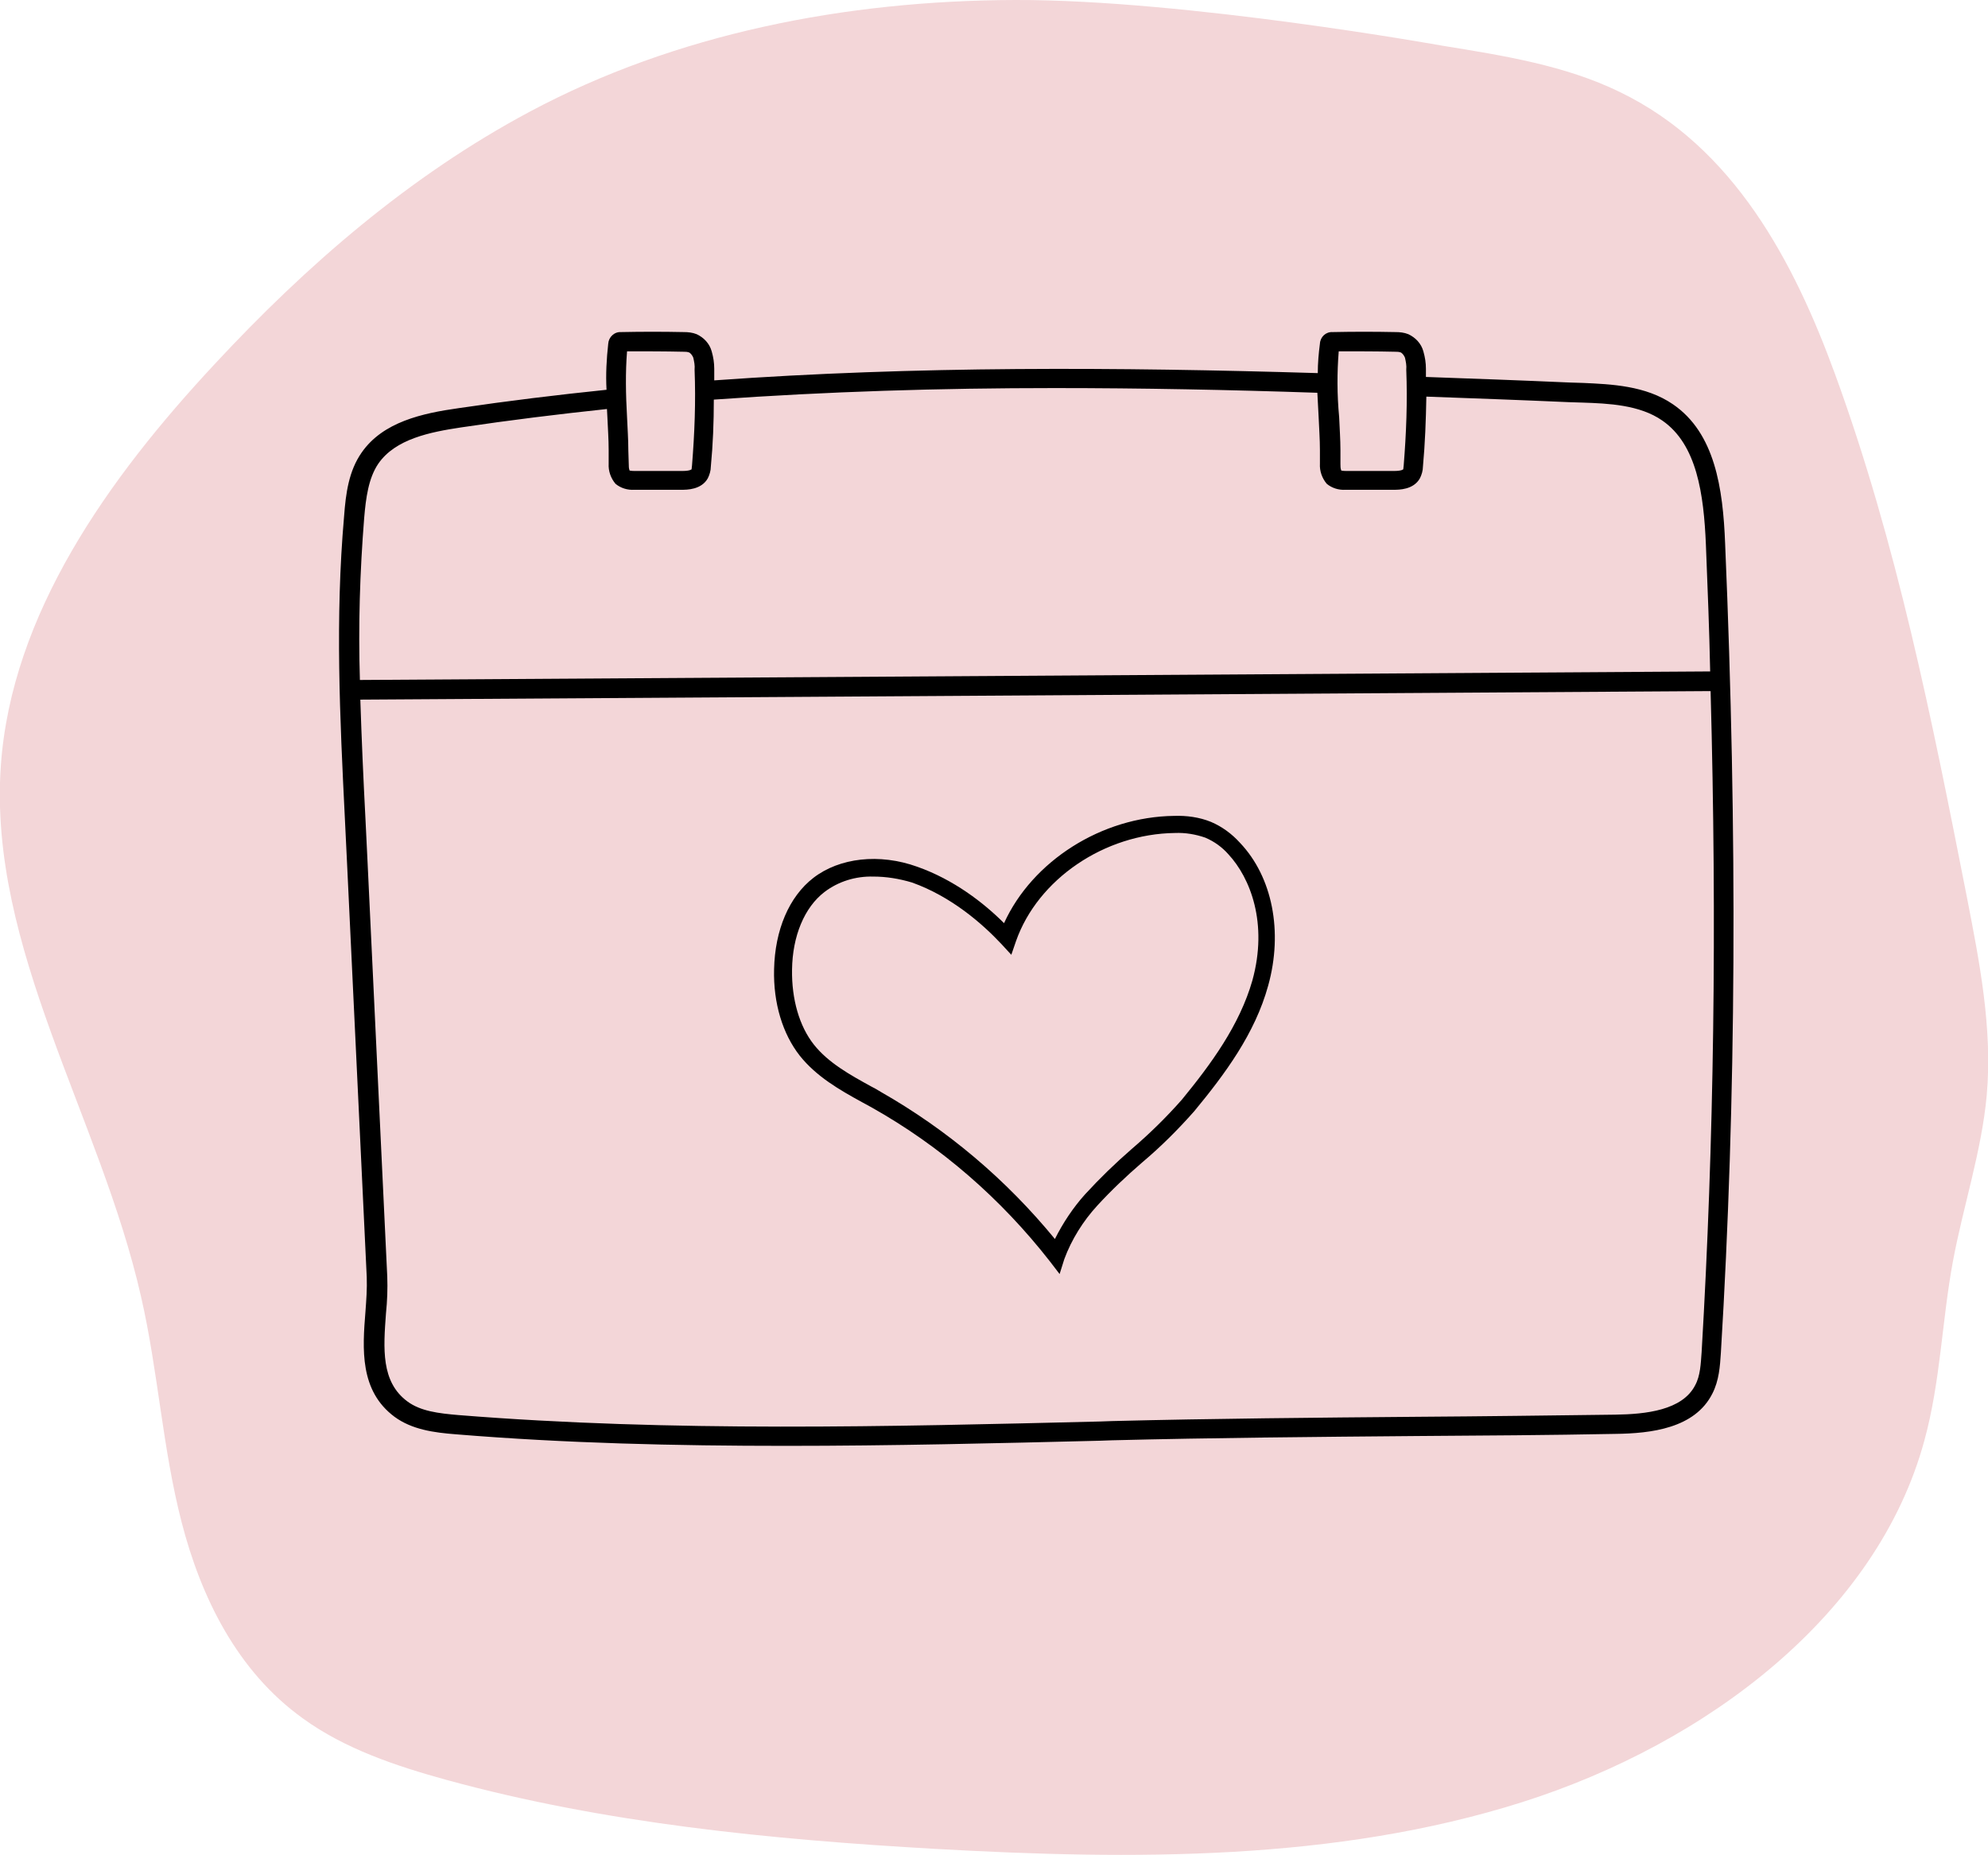
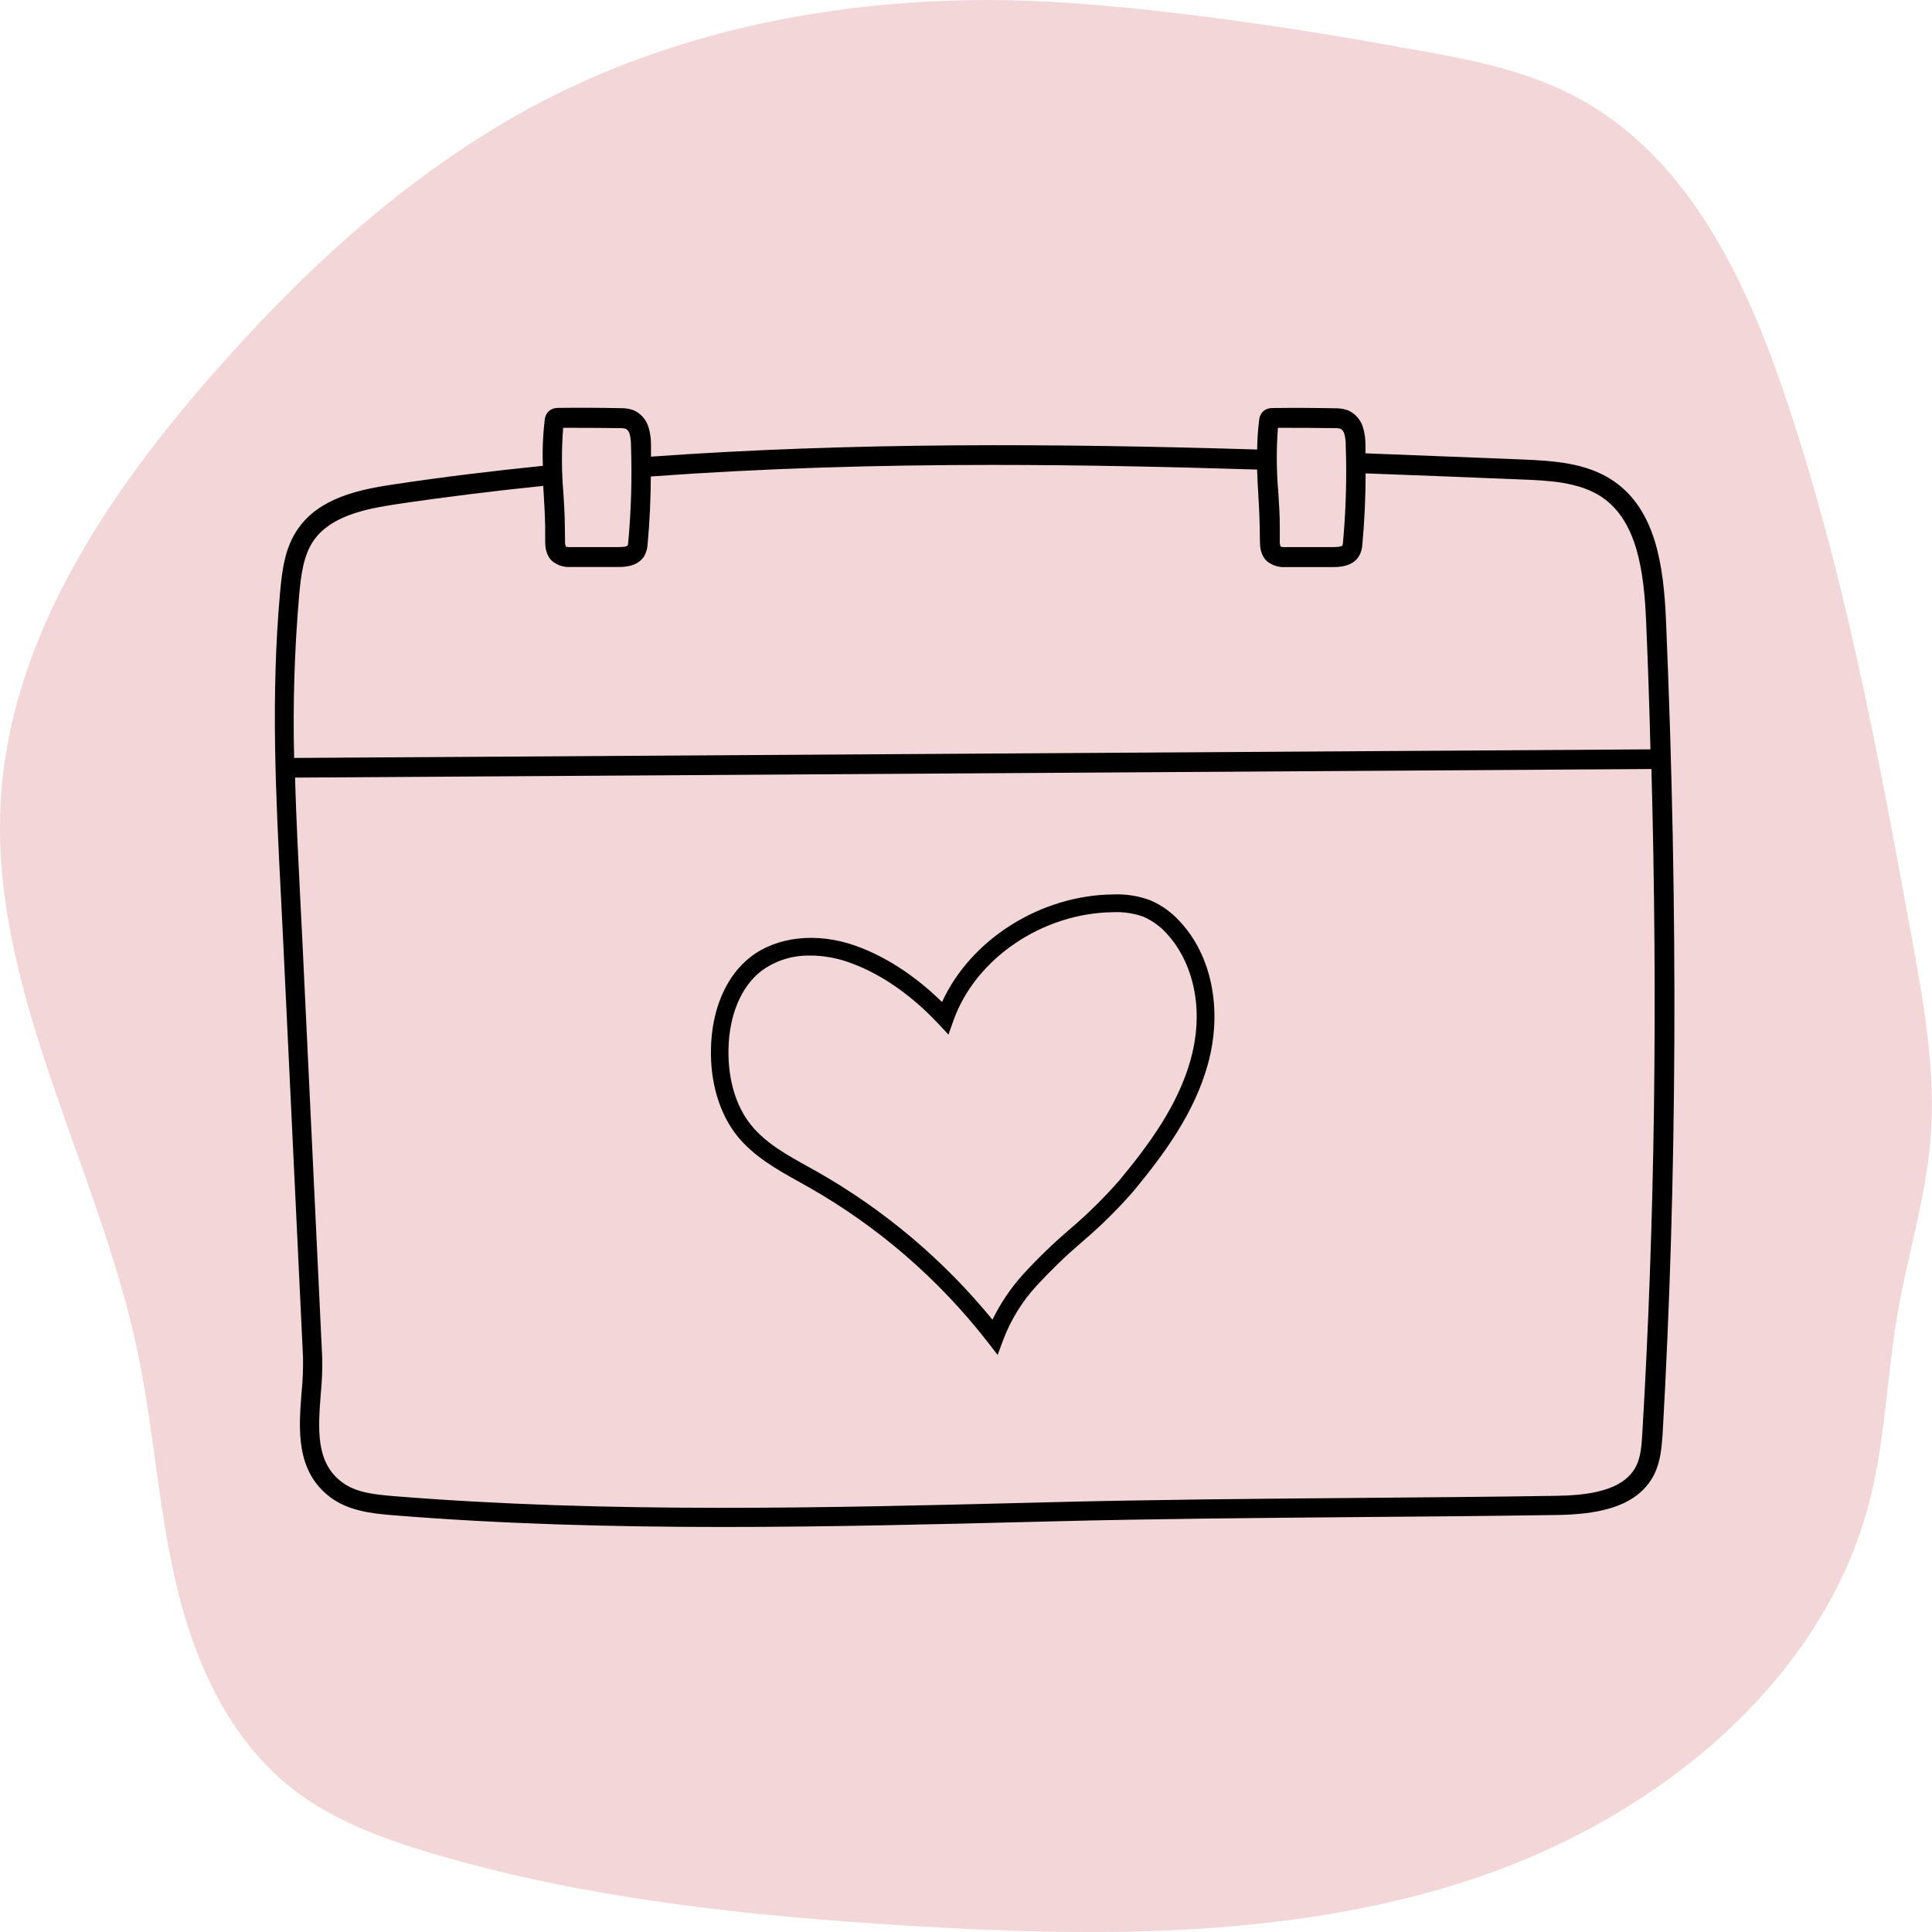
- <svg xmlns="http://www.w3.org/2000/svg" version="1.1" id="Layer_1" x="0px" y="0px" viewBox="0 0 465.1 433.9" style="enable-background:new 0 0 465.1 433.9;" xml:space="preserve">
-   <style type="text/css">
- 	.st0{fill:#F3D6D8;}
- </style>
-   <g id="matitas">
-     <path class="st0" d="M337.5,10.7c14.2,2.3,28.7,4.6,41.4,10.8c26.8,12.9,40.9,40,50.4,66c14.5,39.7,22.7,80.9,30.8,122.1   c3,15.4,6.1,31,4.7,46.7c-1.2,13.1-5.5,25.9-7.9,38.8c-2.6,14-2.9,28.2-6.7,42c-11,40.5-50.6,70.8-94.2,84.6s-91,13.5-137.2,10.9   c-38.6-2.2-77.3-6-114.2-16.1c-12-3.3-23.9-7.3-33.7-14.4C55.4,391,47,373.6,42.5,356.2s-5.5-35.4-9.5-52.8   c-9.5-42-35.8-81.6-32.8-124.3c2.5-35.3,24.9-67,50.2-94.1C71.6,62.2,95.7,41.2,124,26.1C158.1,7.9,197.7,0.1,237.6,0   S337.5,10.7,337.5,10.7z" />
-     <path d="M403.6,127.2c-0.5-13-2.4-25.9-12.2-32.6c-6.4-4.4-14.5-4.7-21-5l-3.2-0.1c-11.2-0.5-22.4-0.9-33.6-1.3c0-0.7,0-1.3,0-1.9   c0-1.4-0.2-2.7-0.6-4.1c-0.5-1.8-1.8-3.2-3.5-4c-1-0.4-2-0.5-3-0.5c-4.9-0.1-9.8-0.1-14.7,0c-1.6-0.1-2.9,1.1-3,2.7   c-0.3,2.3-0.5,4.6-0.5,6.9c-46.7-1.4-94-1.7-141.2,1.7c0-0.9,0-1.8,0-2.7c0-1.4-0.2-2.7-0.6-4.1c-0.5-1.8-1.8-3.2-3.5-4   c-1-0.4-2-0.5-3-0.5c-4.9-0.1-9.8-0.1-14.7,0c-1.6-0.1-2.9,1.2-3,2.7c-0.4,3.6-0.6,7.2-0.4,10.8c-11.6,1.2-23.1,2.6-34.6,4.3   c-8.5,1.2-17.7,3.2-22.7,10.4c-3,4.3-3.7,9.5-4.1,14.9c-2.1,24-1,46.8,0.2,71c0.2,3.4,0.3,6.9,0.5,10.3l4.6,96.7   c0.1,2.7-0.1,5.4-0.3,8.1c-0.7,8.7-1.4,18.5,6.8,24.6c4.1,3,9.2,3.7,14.4,4.1c25.6,2.1,51.4,2.7,77.2,2.7c24.7,0,49.2-0.6,73.4-1.2   l2.8-0.1c23.9-0.6,48-0.8,71.4-1c15.2-0.1,30.9-0.2,46.4-0.5c8.4-0.1,18.6-1.3,22.7-9.4c1.6-3.1,1.8-6.5,2-9.5   C406.2,257.2,406.5,195.3,403.6,127.2z M313.2,82.2c4.4,0,8.9,0,13.2,0.1c0.5,0,0.9,0,1.4,0.2c0.4,0.3,0.7,0.7,0.9,1.2   c0.2,0.9,0.4,1.8,0.3,2.8c0.3,7.5,0,14.9-0.6,22.4c0,0.3-0.1,0.6-0.1,0.9c0,0-0.3,0.4-2.2,0.4h-10.9c-0.5,0-0.9,0-1.4-0.1   c-0.2-0.5-0.2-1-0.2-1.5l0-3.2c0-2.6-0.2-5.3-0.3-7.8C312.8,92.3,312.8,87.2,313.2,82.2L313.2,82.2z M146.7,82.2   c4.4,0,8.9,0,13.2,0.1c0.5,0,0.9,0,1.4,0.2c0.4,0.3,0.7,0.7,0.9,1.2c0.2,0.9,0.4,1.8,0.3,2.8c0.3,7.5,0,14.9-0.6,22.4   c0,0.3-0.1,0.6-0.1,0.9c0,0-0.3,0.4-2.2,0.4h-10.9c-0.5,0-0.9,0-1.4-0.1c-0.2-0.5-0.2-1-0.2-1.5l-0.1-3.2c0-2.6-0.2-5.3-0.3-7.8   C146.4,92.3,146.3,87.2,146.7,82.2L146.7,82.2z M85.2,121.2c0.4-4.7,1-9.3,3.3-12.7c4-5.8,12.1-7.4,19.4-8.5   c11.4-1.7,22.8-3.1,34.1-4.3c0,0.6,0.1,1.3,0.1,1.9c0.1,2.5,0.3,5.1,0.3,7.7v3.2c-0.1,1.7,0.5,3.4,1.6,4.7c1.2,1,2.8,1.5,4.4,1.4   h0.1h10.9c1.3,0,4.7,0,6.2-2.7c0.4-0.8,0.7-1.8,0.7-2.7c0.5-5.2,0.7-10.4,0.7-15.7c26.6-1.9,53-2.7,79.7-2.7   c20.4,0,40.9,0.4,61.5,1.1c0.1,1.9,0.2,3.8,0.3,5.7c0.1,2.5,0.3,5.1,0.3,7.7l0,3.2c-0.1,1.7,0.5,3.4,1.6,4.7c1.2,1,2.8,1.5,4.4,1.4   h0.1H326c1.3,0,4.7,0,6.2-2.7c0.4-0.8,0.7-1.8,0.7-2.7c0.5-5.4,0.7-10.9,0.8-16.4c11,0.4,22.2,0.8,33.4,1.3l3.2,0.1   c5.9,0.2,13.3,0.5,18.6,4.2c8.1,5.6,9.7,17.2,10.2,29c0.4,10,0.8,19.9,1,29.7l-315.9,2C83.8,146.4,84.2,133.8,85.2,121.2   L85.2,121.2z M398.1,316.4c-0.2,2.7-0.3,5.5-1.5,7.7c-3,5.9-11.6,6.8-18.7,6.9c-15.5,0.2-31.2,0.4-46.3,0.5   c-23.4,0.2-47.5,0.4-71.4,1l-2.8,0.1c-49.3,1.2-100.2,2.5-150.1-1.5c-4.7-0.4-8.9-0.9-12-3.2c-6.2-4.6-5.6-12.4-5-20.6   c0.3-2.9,0.4-5.8,0.3-8.6L86,201.9c-0.2-3.5-0.3-6.9-0.5-10.3c-0.5-9.5-0.9-18.7-1.2-27.9l315.9-2   C401.7,216.3,401,267.2,398.1,316.4z" />
-     <path d="M247.9,298.1l-2.3-3c-11.4-14.6-25.5-26.9-41.7-36l-2.2-1.2c-5.3-2.9-10.7-6-14.6-10.9c-4-5.1-6.2-12.3-6-20.2   c0.2-9.2,3.5-17,9.2-21.4c6.1-4.7,15.4-5.8,24.3-2.6c8.5,3,15.5,8.4,20.3,13.2c6.6-14.5,22.8-24.9,39.8-25.1   c2.9-0.1,5.9,0.3,8.6,1.4c2.6,1.1,4.9,2.8,6.8,4.9c7.6,8,10.1,20.8,6.6,33.4c-3.1,11.3-10.2,20.8-17.3,29.4   c-3.8,4.3-7.8,8.3-12.2,12c-3.7,3.2-7.2,6.5-10.5,10.1l0,0c-3.3,3.6-6,7.9-7.7,12.5L247.9,298.1z M204.3,205.1   c-4.1-0.1-8.1,1.1-11.4,3.6c-4.7,3.6-7.5,10.3-7.6,18.2c-0.1,6.9,1.7,13.2,5.1,17.5s8.5,7.1,13.4,9.8c0.8,0.4,1.5,0.8,2.3,1.3   c15.6,8.9,29.3,20.5,40.7,34.4c1.9-3.8,4.3-7.4,7.1-10.5c3.4-3.7,7-7.2,10.8-10.5c4.2-3.6,8.1-7.4,11.8-11.6   c6.8-8.3,13.5-17.4,16.5-27.9c3.7-13.4-0.5-24-5.6-29.5c-1.5-1.7-3.3-3-5.4-3.9c-2.3-0.8-4.7-1.2-7.1-1.1   c-16.5,0.2-32.1,10.8-37.2,25.3l-1.1,3.2l-2.3-2.5c-4.5-4.8-11.7-11.1-20.9-14.4C210.4,205.6,207.4,205.1,204.3,205.1L204.3,205.1z   " />
+ <svg xmlns="http://www.w3.org/2000/svg" viewBox="0 0 450 450">
+   <defs>
+     <style>.cls-1{fill:#f3d6d8;}.cls-2{fill:none;}</style>
+   </defs>
+   <g id="Layer_2" data-name="Layer 2">
+     <g id="matitas">
+       <path class="cls-1" d="M326.49,11.07c13.74,2.36,27.75,4.82,40,11.19,25.92,13.43,39.56,41.5,48.79,68.48,14.06,41.12,22,83.92,29.8,126.56,2.95,16,5.9,32.2,4.54,48.39-1.15,13.61-5.32,26.8-7.64,40.27-2.48,14.45-2.85,29.24-6.47,43.47-10.67,41.95-49,73.45-91.15,87.78s-88.1,14.05-132.74,11.33c-37.28-2.27-74.74-6.17-110.48-16.7C89.61,428.43,78,424.22,68.57,417c-15-11.53-23.14-29.56-27.43-47.6s-5.31-36.67-9.15-54.8C22.78,271-2.67,230,.23,185.65,2.62,149,24.3,116.11,48.8,88c20.51-23.53,43.74-45.26,71.14-60.92,33-18.85,71.34-27,109.9-27.08S326.49,11.07,326.49,11.07Z" />
+       <path d="M388.05,144.65c-.55-13-2.41-25.9-12.23-32.62-6.37-4.36-14.46-4.69-21-5l-3.18-.13q-16.73-.67-33.6-1.31c0-.64,0-1.28,0-1.93a13.77,13.77,0,0,0-.56-4.07,6.36,6.36,0,0,0-3.46-4,8.26,8.26,0,0,0-3-.49c-4.87-.1-9.81-.12-14.69-.06a3.16,3.16,0,0,0-1.95.63,3.08,3.08,0,0,0-1.09,2.1,57.9,57.9,0,0,0-.47,6.93c-46.72-1.41-94-1.72-141.19,1.66,0-.91,0-1.82,0-2.73a14.06,14.06,0,0,0-.56-4.07,6.36,6.36,0,0,0-3.46-4,8.28,8.28,0,0,0-3-.49c-4.87-.1-9.81-.12-14.68-.06a3.16,3.16,0,0,0-1.95.63,3.1,3.1,0,0,0-1.09,2.1,66,66,0,0,0-.44,10.76c-11.55,1.17-23.09,2.58-34.6,4.3-8.27,1.23-17.51,3.16-22.5,10.45-3,4.34-3.65,9.52-4.13,14.89-2.14,24-1,46.81.24,71,.17,3.43.35,6.87.51,10.32l4.61,96.69a67.61,67.61,0,0,1-.33,8.08c-.68,8.66-1.45,18.48,6.81,24.6,4.1,3,9.15,3.67,14.39,4.09,25.59,2.07,51.43,2.74,77.16,2.74,24.67,0,49.25-.62,73.43-1.23l2.76-.07c23.87-.6,48-.8,71.37-1,15.16-.12,30.85-.25,46.35-.49,8.44-.13,18.65-1.31,22.74-9.39,1.57-3.1,1.77-6.51,2-9.52C390.61,274.69,390.92,212.73,388.05,144.65Zm-90.4-45c4.4,0,8.85,0,13.24.07a4.51,4.51,0,0,1,1.37.15,2,2,0,0,1,.86,1.17,10.17,10.17,0,0,1,.33,2.79,178.29,178.29,0,0,1-.63,22.35,4,4,0,0,1-.14.89s-.26.36-2.19.36H299.64a4.23,4.23,0,0,1-1.36-.11,3.35,3.35,0,0,1-.19-1.47l0-3.24c0-2.63-.19-5.28-.34-7.85A92,92,0,0,1,297.65,99.69Zm-166.48,0c4.4,0,8.85,0,13.24.07a4.44,4.44,0,0,1,1.36.15,1.92,1.92,0,0,1,.87,1.17,9.89,9.89,0,0,1,.33,2.79,178.29,178.29,0,0,1-.63,22.35,4.37,4.37,0,0,1-.14.89s-.26.36-2.19.36H133.16a4.23,4.23,0,0,1-1.36-.11,3.35,3.35,0,0,1-.19-1.47l-.05-3.24c0-2.64-.19-5.29-.34-7.85A92,92,0,0,1,131.17,99.69Zm-61.49,39c.42-4.74,1-9.28,3.34-12.71,4-5.77,12.08-7.42,19.39-8.51,11.42-1.7,22.78-3.09,34.13-4.26,0,.63.07,1.26.1,1.89.15,2.52.3,5.12.34,7.66l0,3.24c0,1.14.06,3.27,1.63,4.73a6.19,6.19,0,0,0,4.38,1.37h.12l10.86,0c1.27,0,4.66,0,6.17-2.69a6.54,6.54,0,0,0,.71-2.72c.48-5.14.71-10.39.74-15.67,26.55-1.94,53-2.69,79.67-2.69,20.38,0,40.87.44,61.54,1.08.06,1.92.17,3.83.28,5.72.14,2.51.29,5.11.33,7.65l.05,3.24c0,1.14.06,3.27,1.63,4.73a6.2,6.2,0,0,0,4.39,1.37h.11l10.86,0c1.27,0,4.66,0,6.17-2.69a6.39,6.39,0,0,0,.71-2.72c.5-5.38.74-10.88.75-16.41q16.58.61,33.35,1.3l3.19.13c5.92.24,13.28.53,18.57,4.15,8.15,5.59,9.73,17.25,10.23,29,.42,10,.77,19.92,1,29.7l-315.91,2A341.07,341.07,0,0,1,69.68,138.66ZM382.53,333.8c-.16,2.7-.32,5.48-1.47,7.73-3,5.89-11.57,6.77-18.72,6.88-15.49.24-31.16.36-46.32.49-23.37.19-47.53.39-71.44,1l-2.77.07c-49.27,1.25-100.21,2.53-150.1-1.49-4.73-.39-8.9-.89-12-3.21-6.22-4.61-5.62-12.36-5-20.57a70.52,70.52,0,0,0,.33-8.64l-4.6-96.7c-.17-3.45-.34-6.9-.52-10.33-.47-9.46-.94-18.72-1.2-27.91l315.93-2C386.13,233.79,385.43,284.69,382.53,333.8Z" />
+       <path d="M232.37,315.58l-2.29-2.95a141.11,141.11,0,0,0-41.62-36.05l-2.24-1.26c-5.28-2.93-10.73-6-14.62-10.87-4-5.11-6.19-12.27-6-20.17.17-9.2,3.54-17,9.25-21.41,6.12-4.74,15.42-5.75,24.27-2.64,8.54,3,15.48,8.45,20.3,13.16,6.62-14.51,22.84-24.87,39.82-25.06a22.15,22.15,0,0,1,8.65,1.35,19.68,19.68,0,0,1,6.83,4.85c7.57,8,10.1,20.82,6.59,33.44-3.14,11.31-10.16,20.83-17.27,29.44a113.29,113.29,0,0,1-12.18,12,123.47,123.47,0,0,0-10.46,10.11h0a38.68,38.68,0,0,0-7.71,12.52Zm-43.61-93a18.41,18.41,0,0,0-11.43,3.57c-4.71,3.64-7.5,10.29-7.65,18.23-.14,6.95,1.69,13.17,5.15,17.53s8.47,7.09,13.39,9.83l2.27,1.27a145.46,145.46,0,0,1,40.67,34.37,45.74,45.74,0,0,1,7.11-10.53,123.92,123.92,0,0,1,10.81-10.46,109.91,109.91,0,0,0,11.75-11.59c6.82-8.25,13.53-17.35,16.47-27.91,3.74-13.44-.45-24.05-5.61-29.51a15.72,15.72,0,0,0-5.38-3.86,18.28,18.28,0,0,0-7.06-1.05c-16.47.18-32.11,10.83-37.2,25.31l-1.13,3.2-2.32-2.48c-4.46-4.77-11.71-11.14-20.88-14.36A27.4,27.4,0,0,0,188.76,222.56Z" />
+       <rect class="cls-2" width="450" height="450" />
+     </g>
  </g>
</svg>
